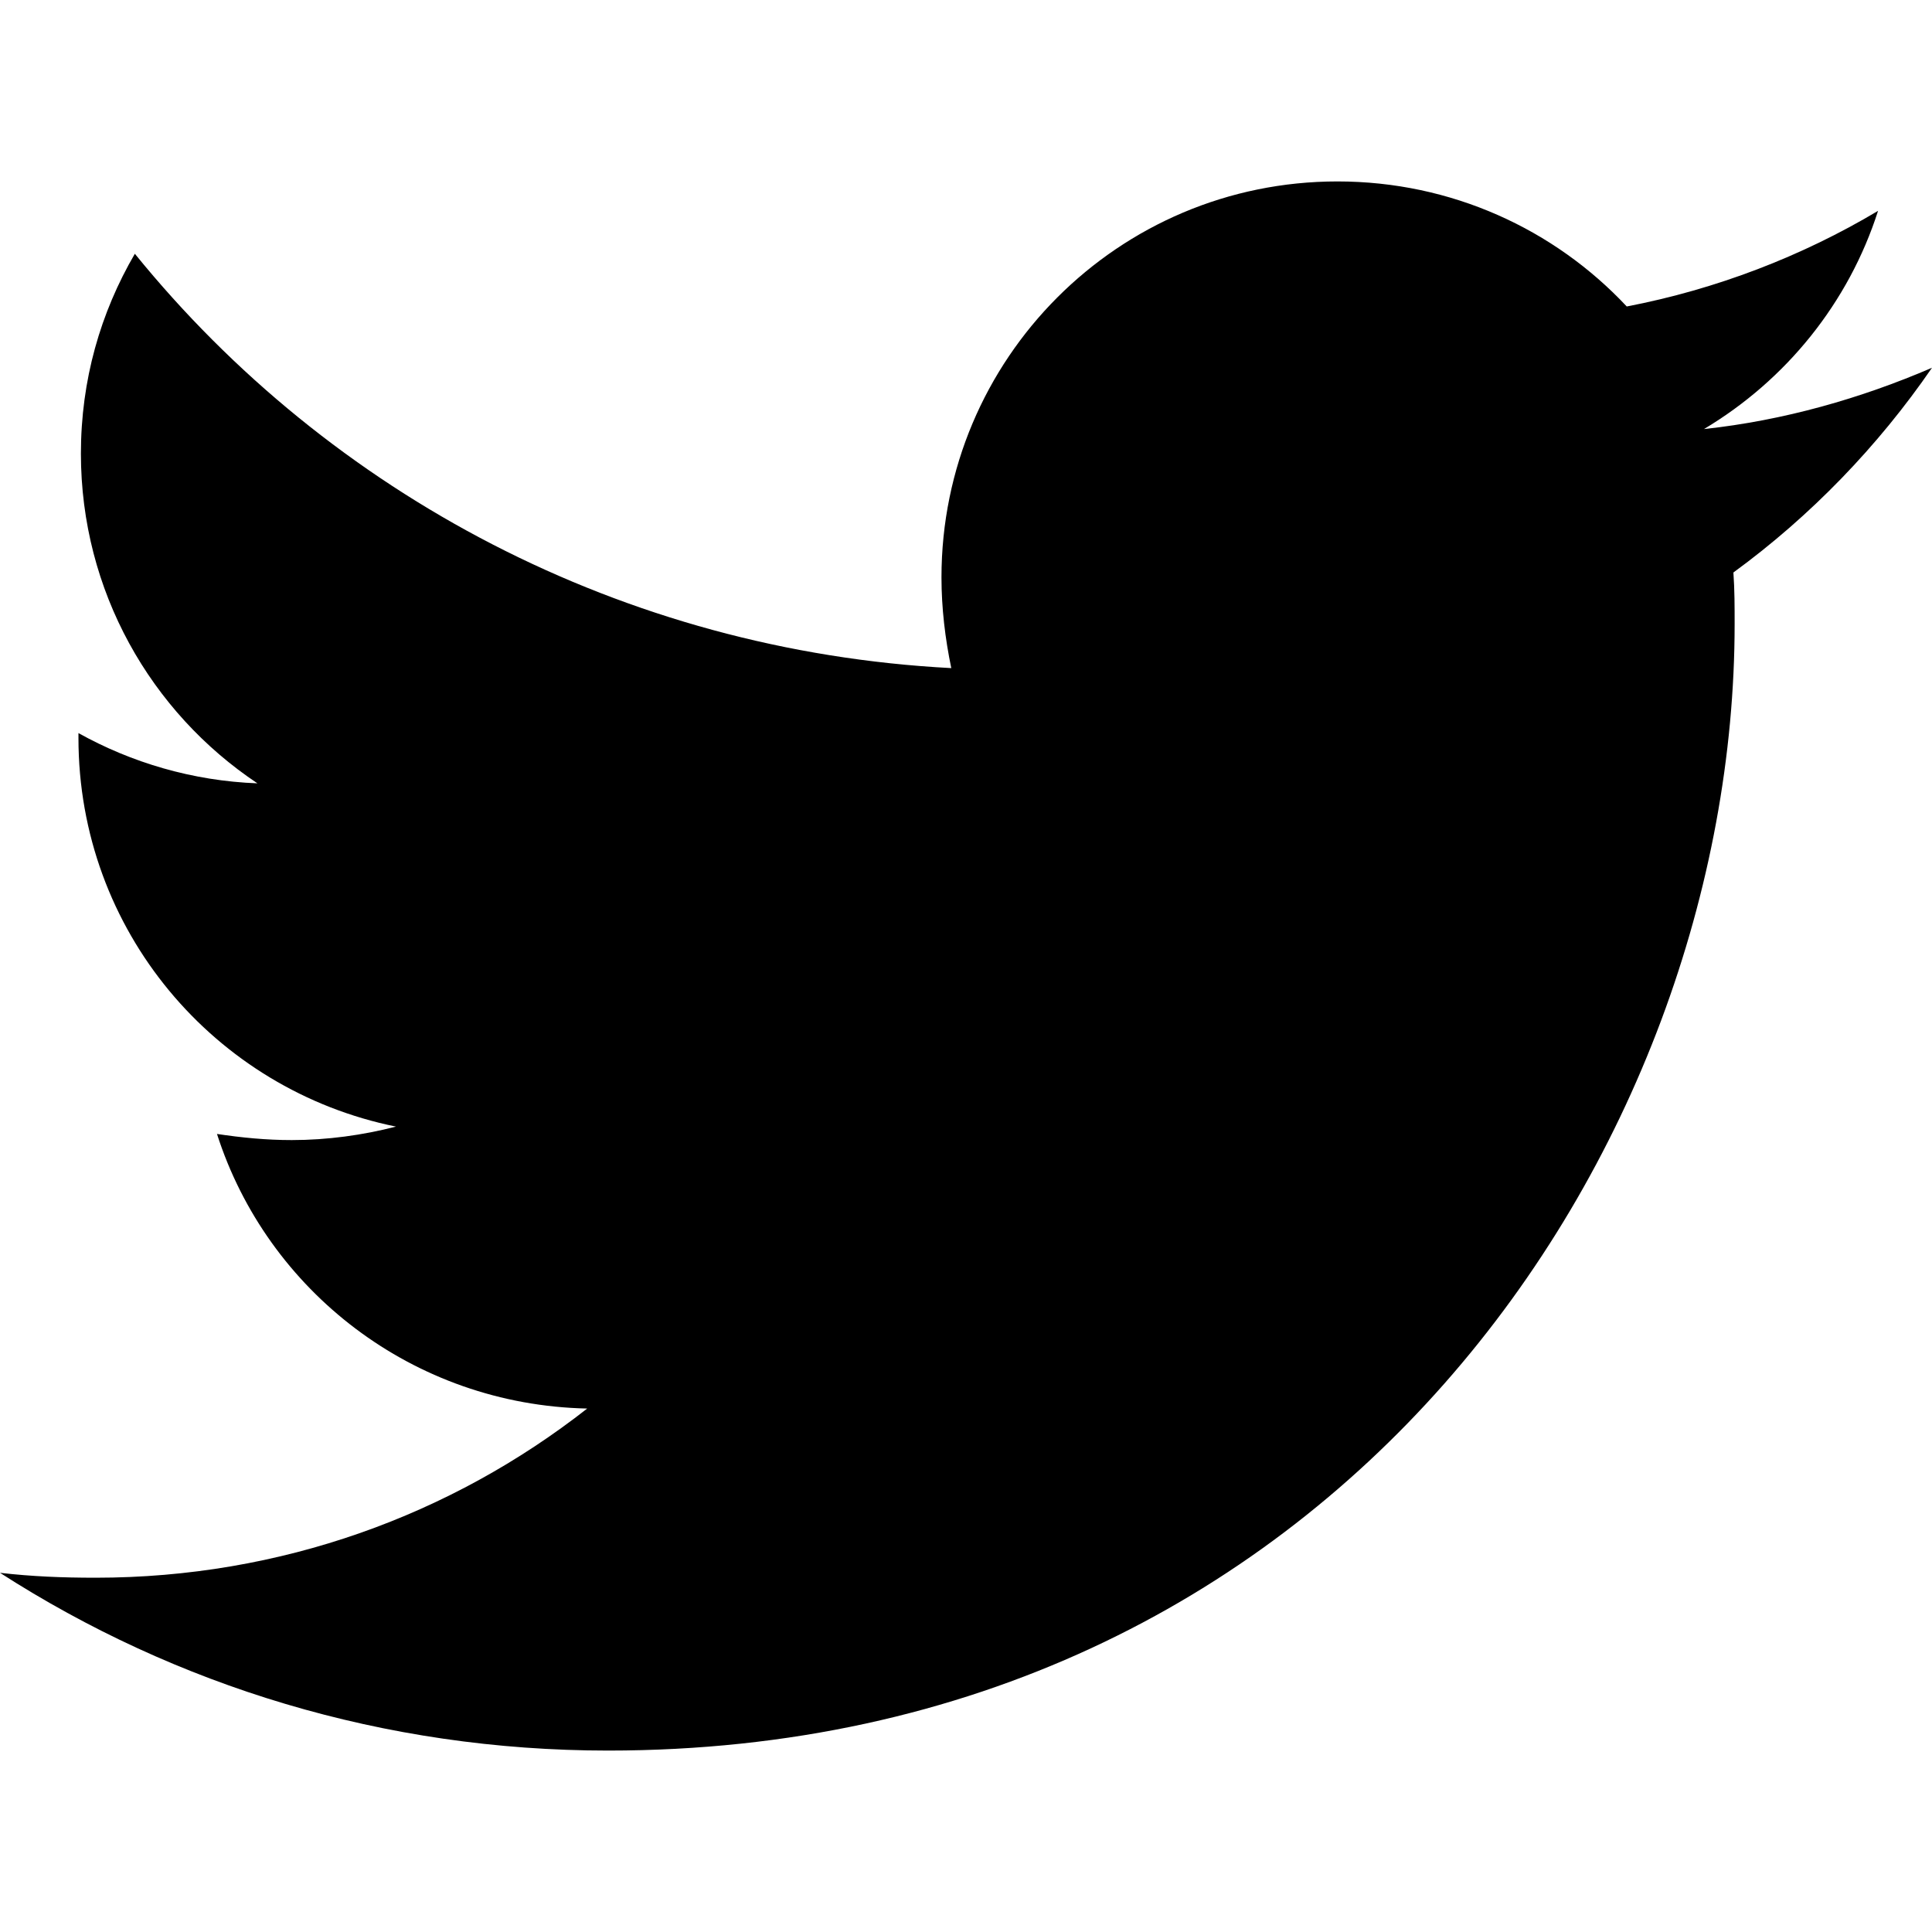
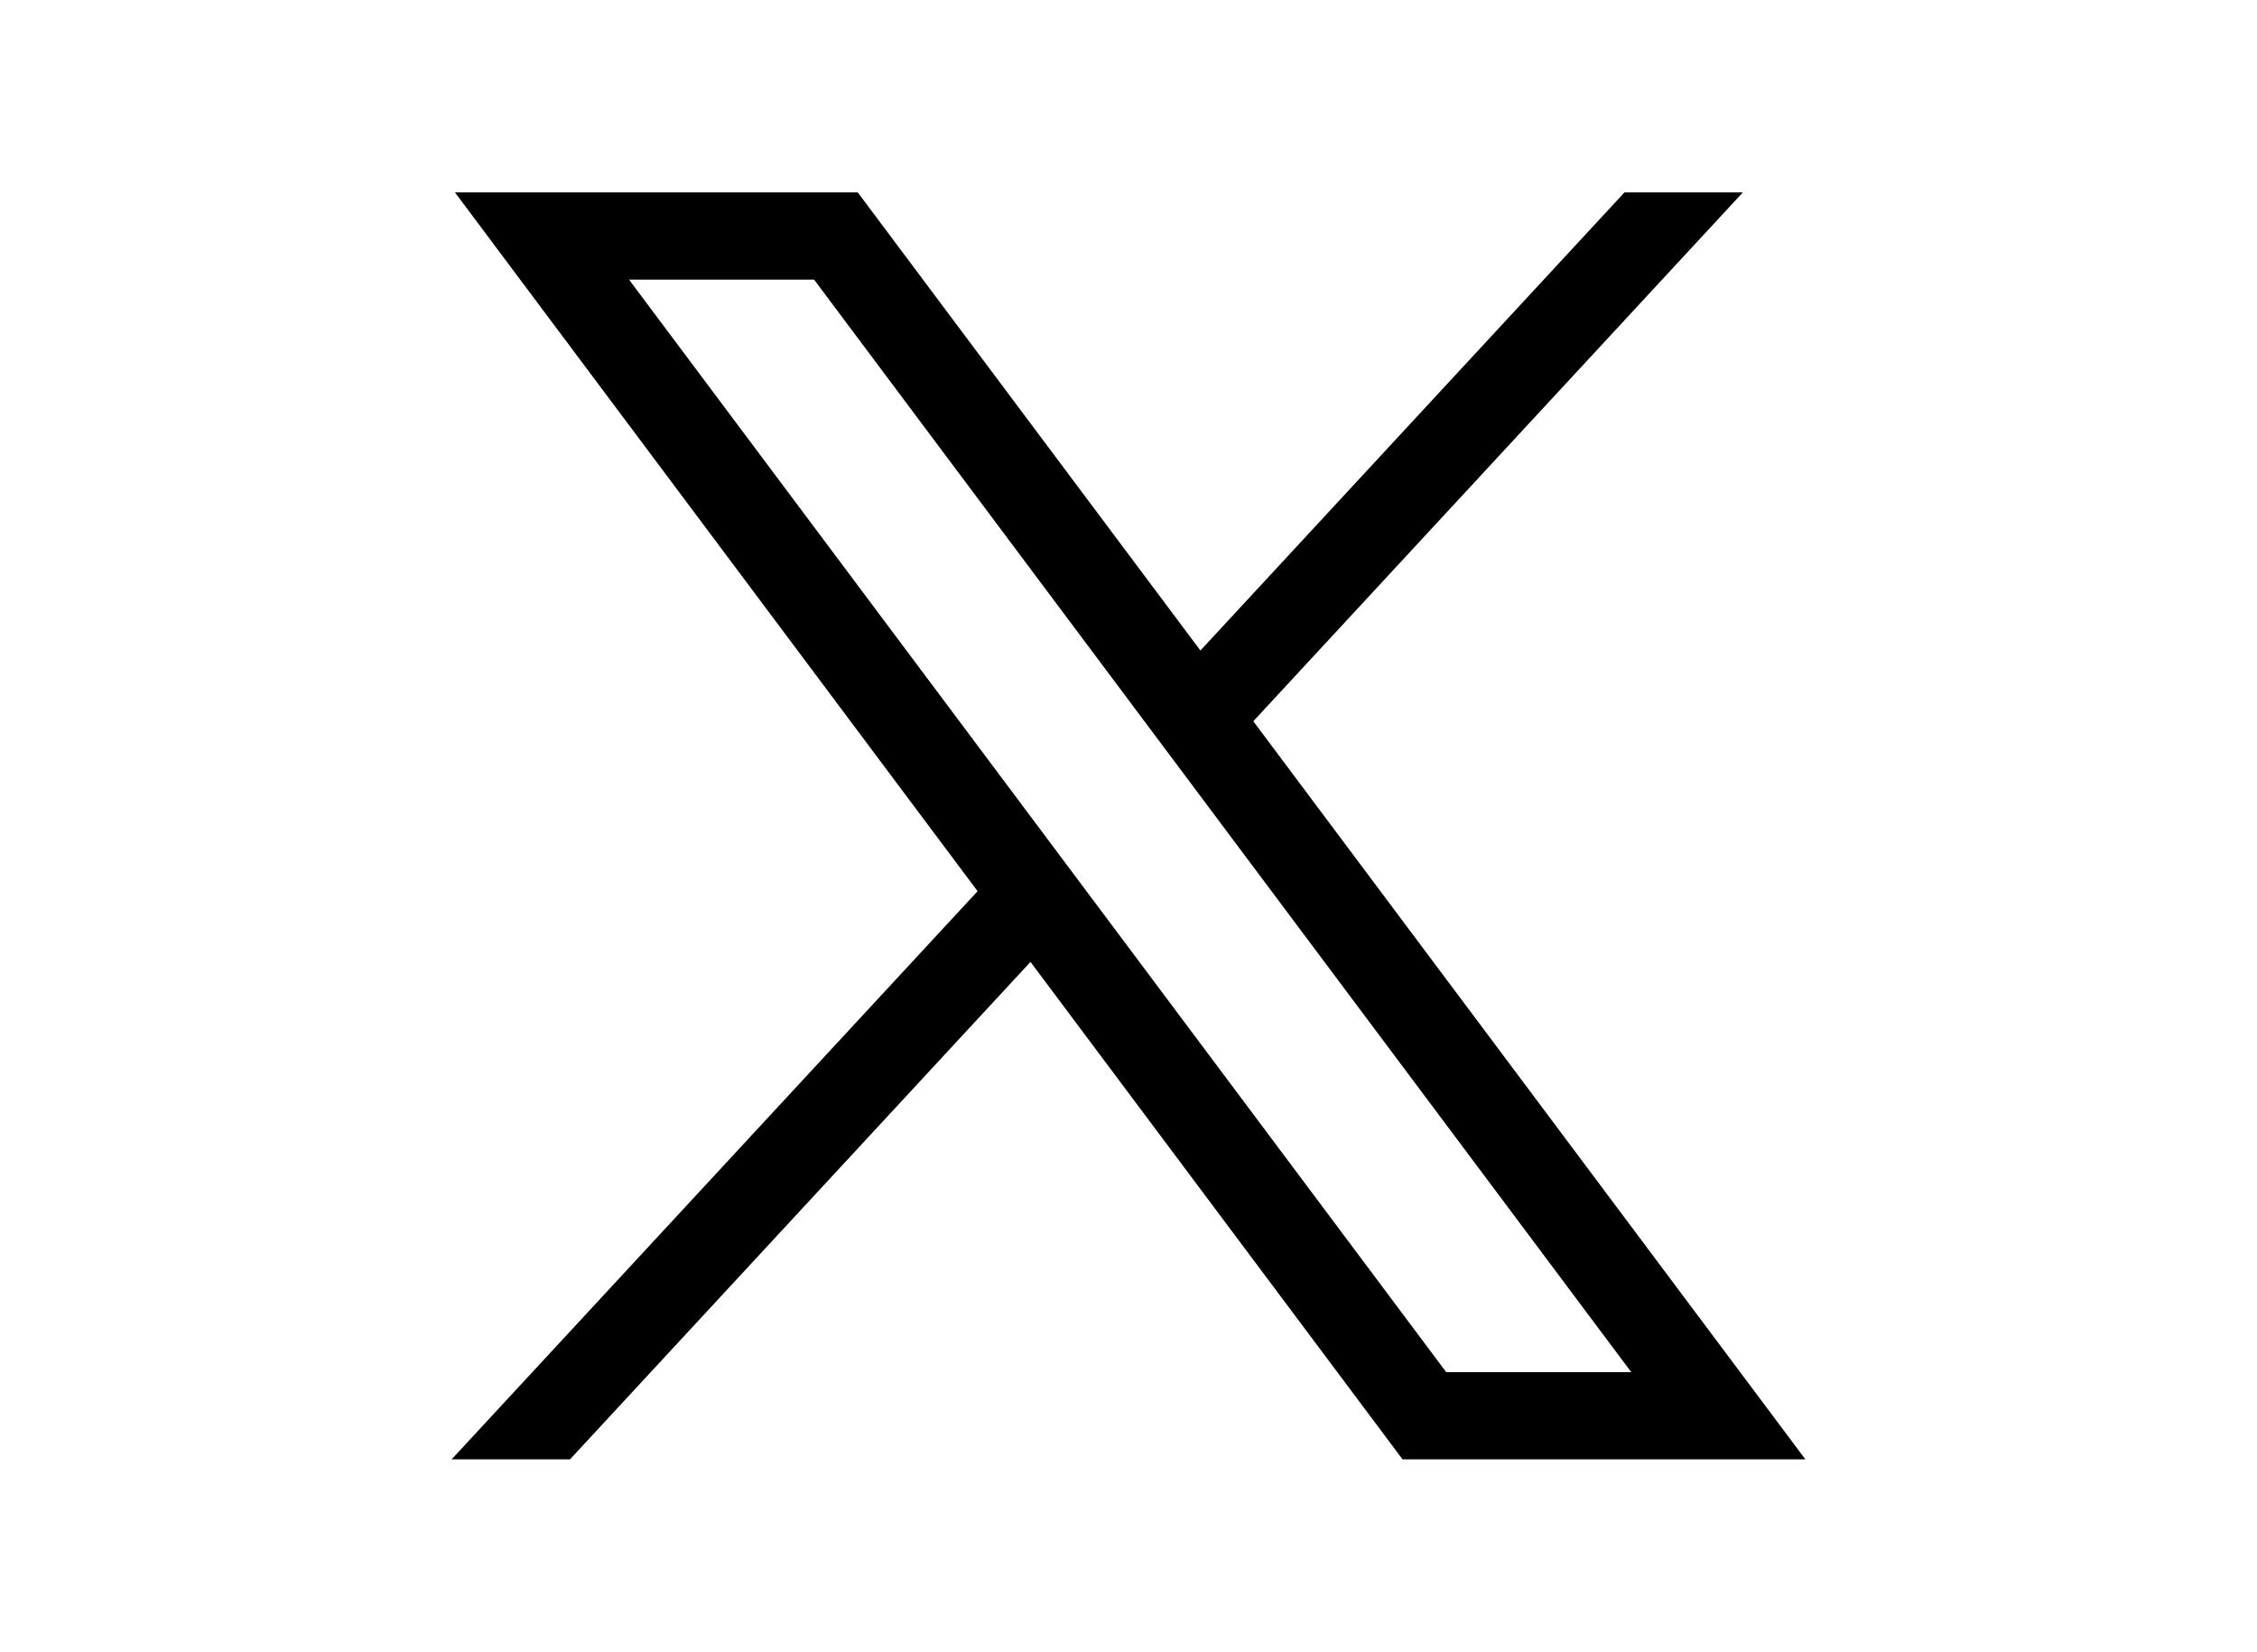
- <svg xmlns="http://www.w3.org/2000/svg" width="{{ include.width }}" height="{{ include.height }}" class="{{ include.class }}" viewBox="0 0 512 512" aria-hidden="true" role="img">
-   <path d="M459.37 151.716c.325 4.548.325 9.097.325 13.645.0 138.72-105.583 298.558-298.558 298.558-59.452.0-114.68-17.219-161.137-47.106 8.447.974 16.568 1.299 25.34 1.299 49.055.0 94.213-16.568 130.274-44.832-46.132-.975-84.792-31.188-98.112-72.772 6.498.974 12.995 1.624 19.818 1.624 9.421.0 18.843-1.3 27.614-3.573-48.081-9.747-84.143-51.98-84.143-102.985v-1.299c13.969 7.797 30.214 12.67 47.431 13.319-28.264-18.843-46.781-51.005-46.781-87.391.0-19.492 5.197-37.36 14.294-52.954 51.655 63.675 129.3 105.258 216.365 109.807-1.624-7.797-2.599-15.918-2.599-24.04.0-57.828 46.782-104.934 104.934-104.934 30.213.0 57.502 12.67 76.67 33.137 23.715-4.548 46.456-13.32 66.599-25.34-7.798 24.366-24.366 44.833-46.132 57.827 21.117-2.273 41.584-8.122 60.426-16.243-14.292 20.791-32.161 39.308-52.628 54.253z" />
+ <svg xmlns="http://www.w3.org/2000/svg" width="{{ include.width }}" height="{{ include.height }}" class="{{ include.class }}" viewBox="0 0 1668.56 1221.19" style="enable-background:new 0 0 1668.56 1221.19">
+   <g id="layer1" transform="translate(52.39009,-25.0586)">
+     <path id="path1009" d="M283.94 167.31l386.39 516.64L281.5 1104h87.51l340.42-367.76L984.48 1104h297.8L874.15 558.3l361.92-390.99h-87.51l-313.51 338.7-253.31-338.7H283.94zM412.63 231.77h136.81l604.13 807.76h-136.81L412.63 231.77z" />
+   </g>
</svg>
